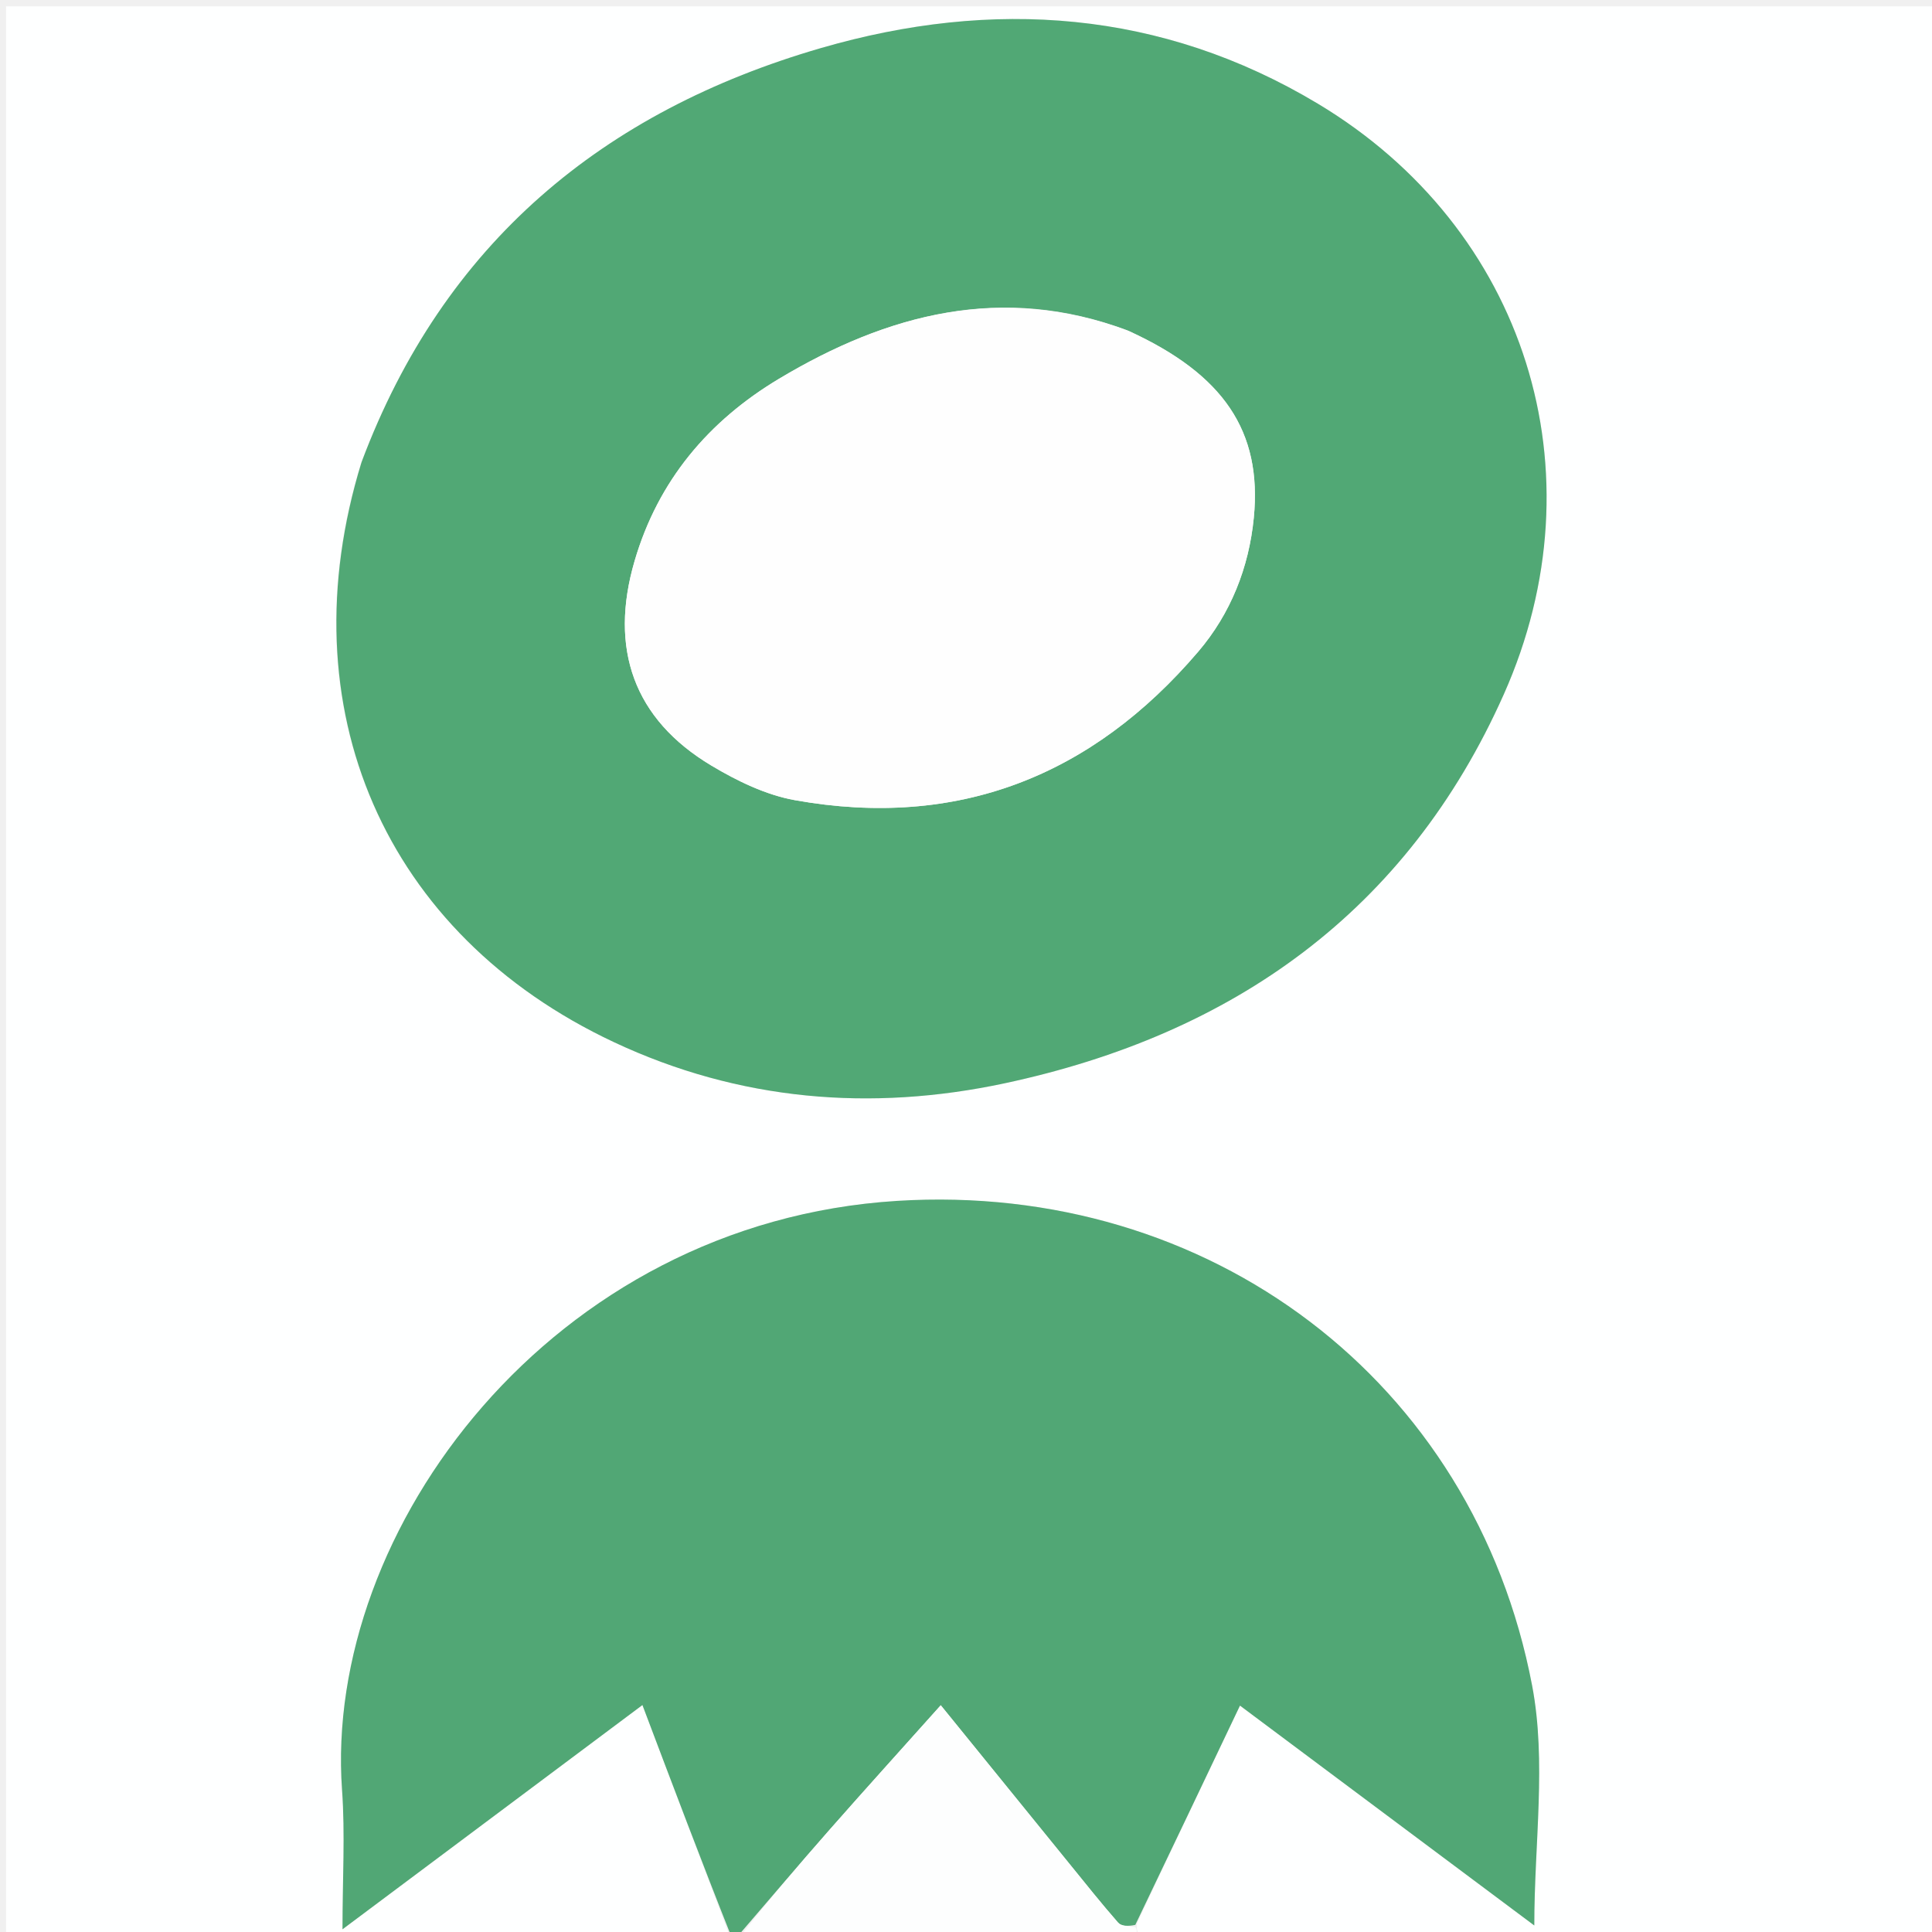
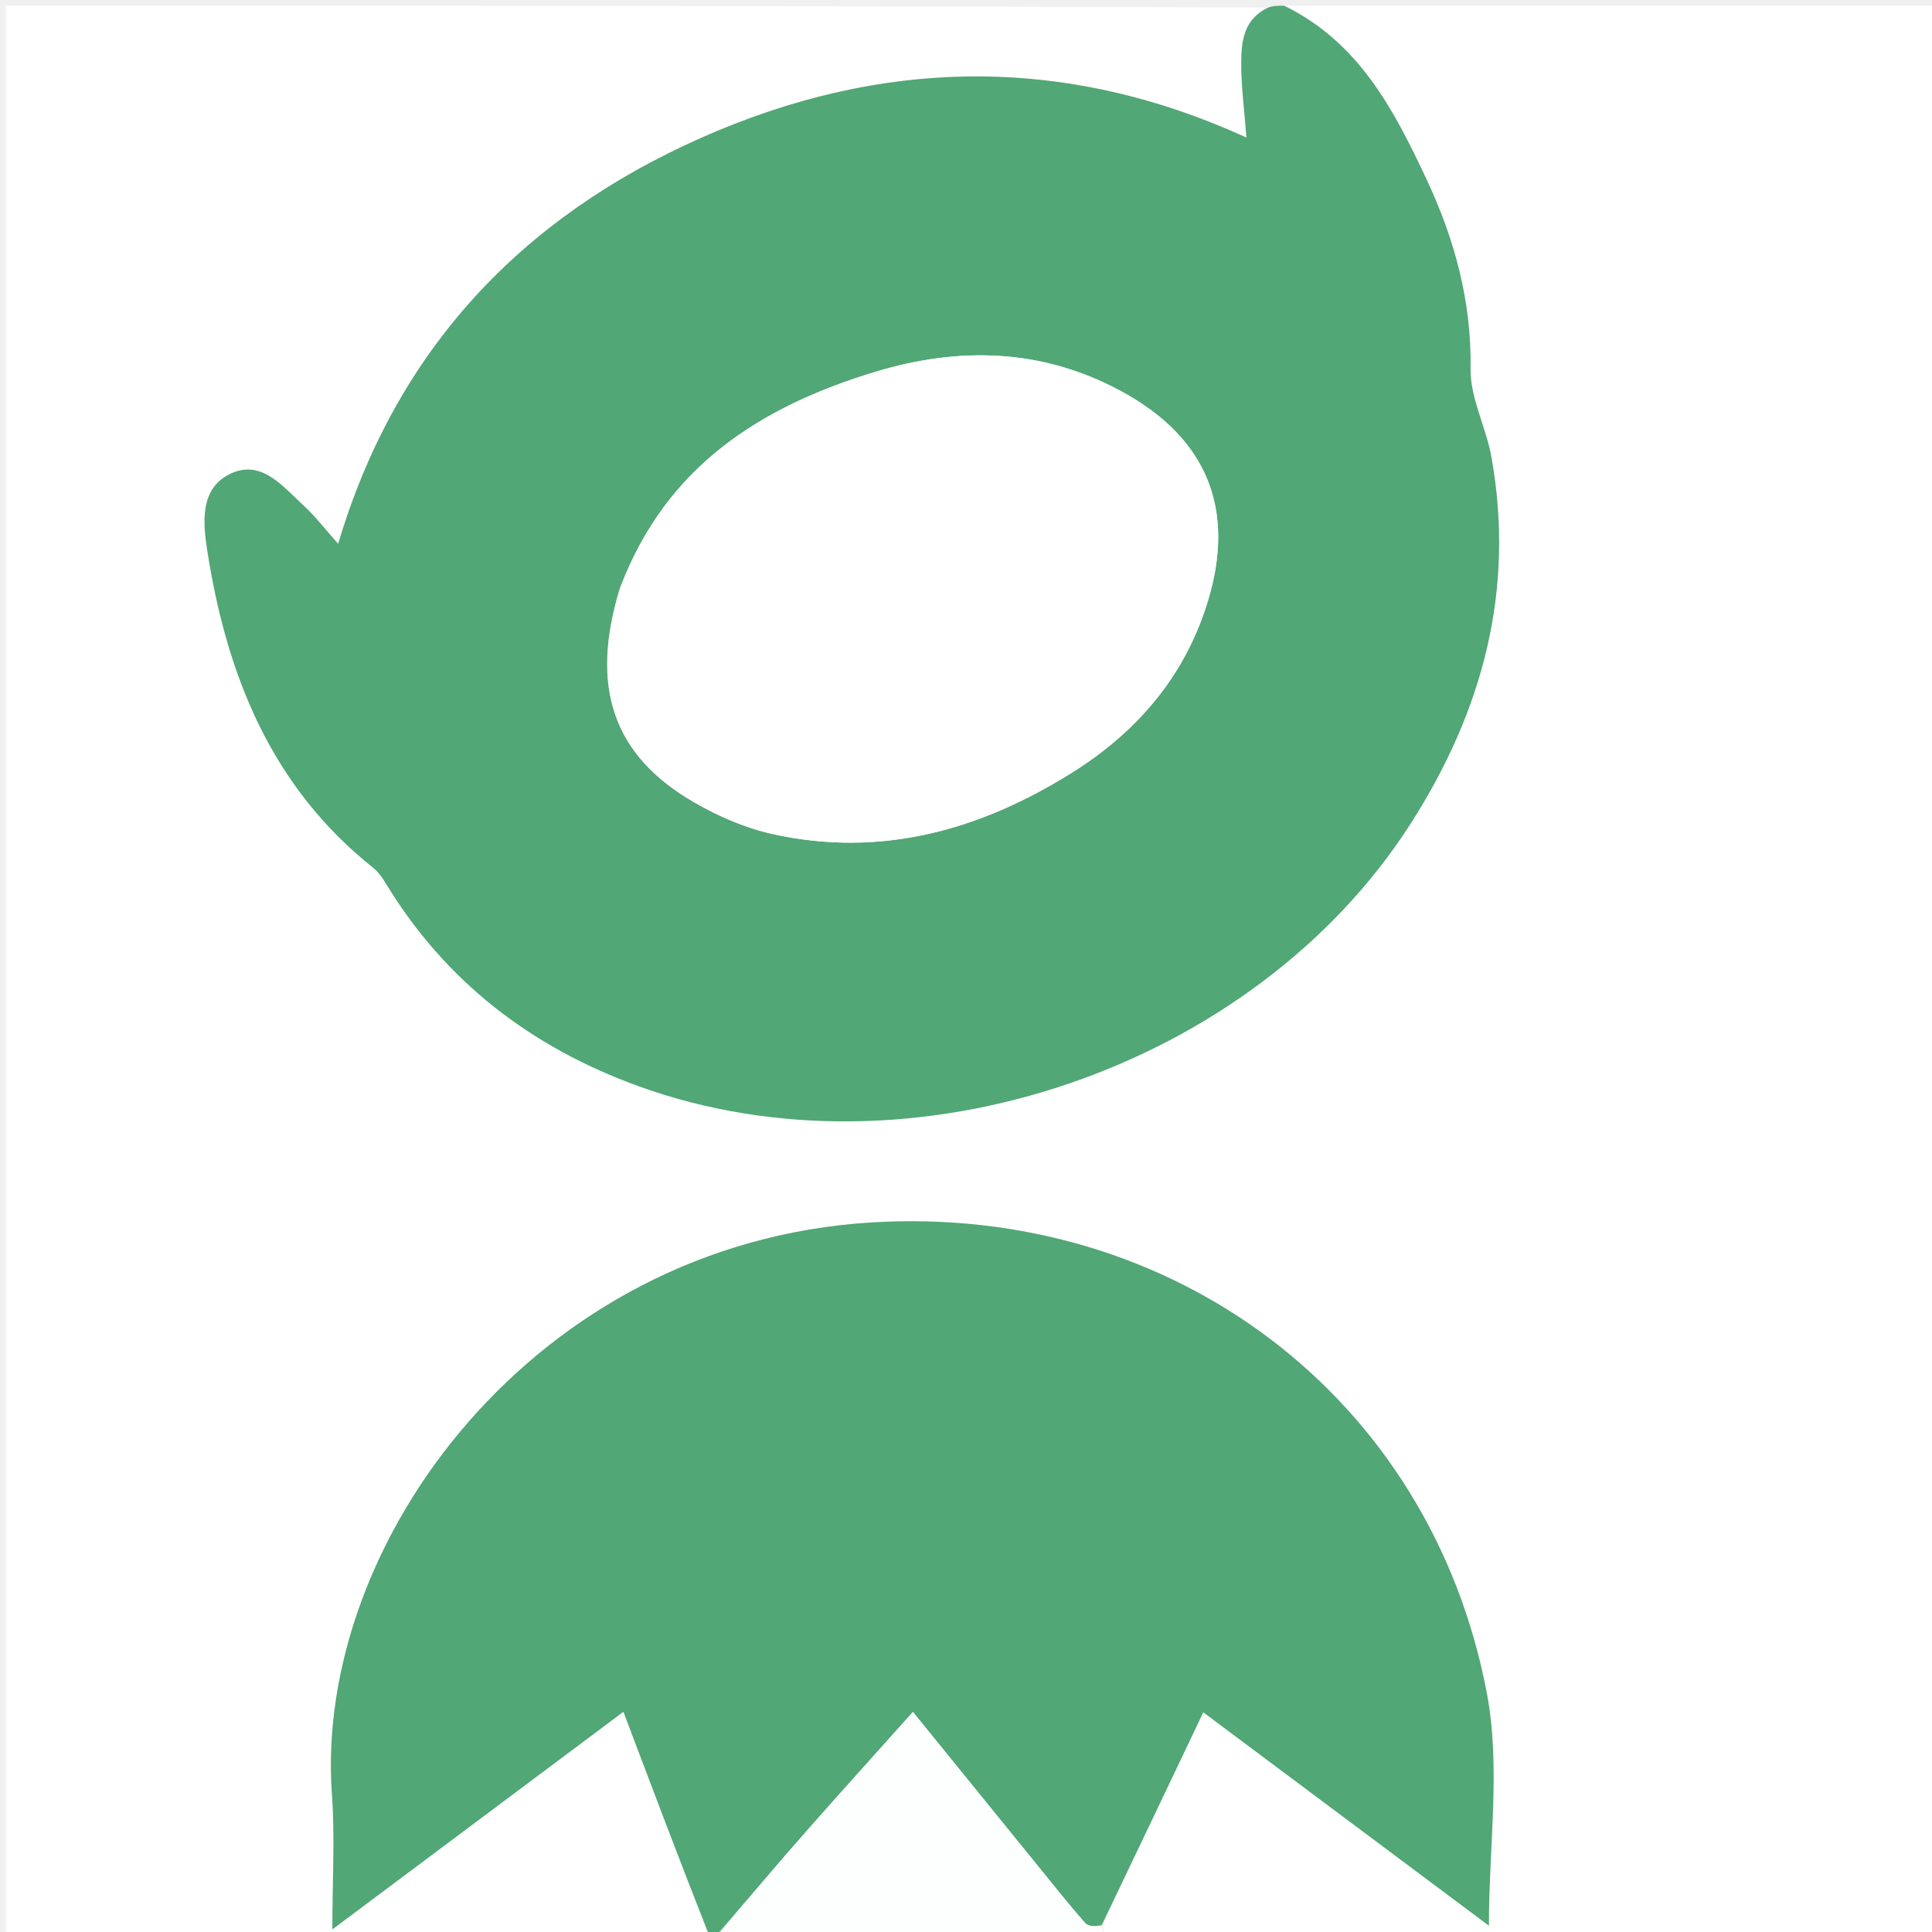
- <svg xmlns="http://www.w3.org/2000/svg" version="1.1" id="Layer_1" x="0px" y="0px" width="100%" viewBox="0 0 328 328" enable-background="new 0 0 328 328" xml:space="preserve">
-   <path fill="#FEFFFF" opacity="1" stroke="none" d=" M124,329  C83.014,329 42.029,329 1.022,329  C1.022,219.72 1.022,110.439 1.022,1.079  C110.242,1.079 219.484,1.079 328.863,1.079  C328.863,110.333 328.863,219.667 328.863,329  C283.906,329 238.921,329 193.468,328.659  C192.994,327.863 192.988,327.408 193.021,326.596  C198.815,314.144 204.571,302.049 210.513,289.566  C227.458,302.225 243.904,314.51 260.48,326.893  C260.48,312.905 262.574,299.102 260.112,286.165  C250.254,234.364 205.241,200.584 152.326,203.875  C93.589,207.528 54.903,259.832 58.071,303.897  C58.611,311.407 58.147,318.989 58.147,327.542  C75.534,314.543 91.999,302.233 109.066,289.472  C114.185,303.022 119.093,316.011 124,329 M61.224,78.819  C48.516,120.195 65.26,158.643 104.234,176.932  C125.469,186.896 147.873,188.762 170.578,183.91  C209.34,175.626 238.869,154.764 255.303,117.879  C272.111,80.154 259.027,38.753 223.693,17.578  C197.18,1.689 168.527,-0.301 139.38,8.158  C102.435,18.881 75.326,41.246 61.224,78.819 z" />
-   <path fill="#51A775" opacity="1" stroke="none" d=" M124.25,329  C119.093,316.011 114.185,303.022 109.066,289.472  C91.999,302.233 75.534,314.543 58.147,327.542  C58.147,318.989 58.611,311.407 58.071,303.897  C54.903,259.832 93.589,207.528 152.326,203.875  C205.241,200.584 250.254,234.364 260.112,286.165  C262.574,299.102 260.48,312.905 260.48,326.893  C243.904,314.51 227.458,302.225 210.513,289.566  C204.571,302.049 198.815,314.144 192.744,326.79  C191.545,327.049 190.355,327.021 189.826,326.416  C186.983,323.169 184.295,319.787 181.572,316.436  C174.374,307.577 167.185,298.711 159.714,289.505  C153.159,296.836 146.932,303.714 140.804,310.68  C135.478,316.735 130.264,322.89 125,329  C125,329 124.5,329 124.25,329 z" />
-   <path fill="#FDFEFE" opacity="1" stroke="none" d=" M125.469,329  C130.264,322.89 135.478,316.735 140.804,310.68  C146.932,303.714 153.159,296.836 159.714,289.505  C167.185,298.711 174.374,307.577 181.572,316.436  C184.295,319.787 186.983,323.169 189.826,326.416  C190.355,327.021 191.545,327.049 192.706,327.148  C192.988,327.408 192.994,327.863 193,328.659  C170.646,329 148.292,329 125.469,329 z" />
-   <path fill="#51A875" opacity="1" stroke="none" d=" M61.383,78.456  C75.326,41.246 102.435,18.881 139.38,8.158  C168.527,-0.301 197.18,1.689 223.693,17.578  C259.027,38.753 272.111,80.154 255.303,117.879  C238.869,154.764 209.34,175.626 170.578,183.91  C147.873,188.762 125.469,186.896 104.234,176.932  C65.26,158.643 48.516,120.195 61.383,78.456 M191.306,56.048  C170.132,48.135 150.688,53.269 132.251,64.308  C120.298,71.466 111.734,81.575 107.737,95.232  C103.378,110.124 107.599,122.098 120.774,129.976  C125.135,132.583 130.024,134.964 134.958,135.848  C162.575,140.794 185.379,131.784 203.424,110.636  C208.923,104.192 212.037,96.355 212.862,87.896  C214.294,73.223 207.752,63.554 191.306,56.048 z" />
-   <path fill="#FEFEFE" opacity="1" stroke="none" d=" M191.659,56.201  C207.752,63.554 214.294,73.223 212.862,87.896  C212.037,96.355 208.923,104.192 203.424,110.636  C185.379,131.784 162.575,140.794 134.958,135.848  C130.024,134.964 125.135,132.583 120.774,129.976  C107.599,122.098 103.378,110.124 107.737,95.232  C111.734,81.575 120.298,71.466 132.251,64.308  C150.688,53.269 170.132,48.135 191.659,56.201 z" />
+ <svg xmlns="http://www.w3.org/2000/svg" version="1.1" id="Layer_1" x="0px" y="0px" width="100%" viewBox="0 0 338 338" enable-background="new 0 0 338 338" xml:space="preserve">
+   <path fill="#FFFFFF" opacity="1" stroke="none" d=" M124,339  C83.026,339 42.053,339 1.039,339  C1.039,226.432 1.039,113.864 1.039,1  C74.354,1 147.708,1 221.397,1.327  C217.568,3.388 217.188,7.205 217.157,10.834  C217.119,15.105 217.714,19.381 218.066,24.071  C185.993,9.419 154.064,10.174 122.59,24.145  C91.122,38.113 69.236,61.277 59.161,95.141  C56.886,92.595 55.171,90.332 53.111,88.445  C49.501,85.136 45.808,80.317 40.354,82.861  C34.949,85.382 35.5,91.42 36.248,96.236  C39.626,117.999 47.397,137.6 65.314,151.837  C66.185,152.53 66.875,153.525 67.462,154.493  C77.902,171.72 92.956,183.234 111.727,190.032  C159.485,207.326 219.366,186.929 246.789,144.094  C259.372,124.439 265.105,103.236 260.915,79.923  C259.98,74.724 257.191,69.631 257.273,64.521  C257.462,52.663 254.44,41.731 249.532,31.289  C243.879,19.259 237.759,7.377 225,1  C262.972,1 300.944,1 338.958,1  C338.958,113.556 338.958,226.113 338.958,339  C290.646,339 242.292,339 193.468,338.659  C192.994,337.863 192.989,337.408 193.021,336.596  C198.815,324.144 204.572,312.05 210.513,299.567  C227.458,312.225 243.904,324.511 260.48,336.893  C260.48,322.906 262.575,309.102 260.112,296.165  C250.254,244.365 205.239,210.583 152.326,213.874  C93.591,217.528 54.902,269.83 58.071,313.897  C58.611,321.407 58.147,328.989 58.147,337.543  C75.533,324.544 91.999,312.233 109.066,299.473  C114.185,313.022 119.092,326.011 124,339 z" />
+   <path fill="#51A775" opacity="1" stroke="none" d=" M224.625,1  C237.759,7.377 243.879,19.259 249.532,31.289  C254.44,41.731 257.462,52.663 257.273,64.521  C257.191,69.631 259.98,74.724 260.915,79.923  C265.105,103.236 259.372,124.439 246.789,144.094  C219.366,186.929 159.485,207.326 111.727,190.032  C92.956,183.234 77.902,171.72 67.462,154.493  C66.875,153.525 66.185,152.53 65.314,151.837  C47.397,137.6 39.626,117.999 36.248,96.236  C35.5,91.42 34.949,85.382 40.354,82.861  C45.808,80.317 49.501,85.136 53.111,88.445  C55.171,90.332 56.886,92.595 59.161,95.141  C69.236,61.277 91.122,38.113 122.59,24.145  C154.064,10.174 185.993,9.419 218.066,24.071  C217.714,19.381 217.119,15.105 217.157,10.834  C217.188,7.205 217.568,3.388 221.866,1.327  C222.75,1 223.5,1 224.625,1 M108.39,103.07  C103.187,120.154 107.195,132.111 121.408,140.345  C125.662,142.81 130.402,144.863 135.182,145.919  C154.117,150.103 171.414,145.26 187.497,135.202  C198.873,128.088 207.203,118.428 211.236,105.43  C216.286,89.154 211.199,76.639 196.245,68.495  C182.413,60.963 167.867,60.599 153.179,65.04  C133.133,71.102 116.525,81.559 108.39,103.07 z" />
+   <path fill="#51A775" opacity="1" stroke="none" d=" M124.25,339  C119.092,326.011 114.185,313.022 109.066,299.473  C91.999,312.233 75.533,324.544 58.147,337.543  C58.147,328.989 58.611,321.407 58.071,313.897  C54.902,269.83 93.591,217.528 152.326,213.874  C205.239,210.583 250.254,244.365 260.112,296.165  C262.575,309.102 260.48,322.906 260.48,336.893  C243.904,324.511 227.458,312.225 210.513,299.567  C204.572,312.05 198.815,324.144 192.744,336.79  C191.545,337.049 190.355,337.021 189.826,336.416  C186.983,333.169 184.295,329.786 181.572,326.435  C174.374,317.577 167.185,308.711 159.714,299.505  C153.159,306.836 146.932,313.714 140.804,320.68  C135.478,326.735 130.264,332.89 125,339  C125,339 124.5,339 124.25,339 z" />
+   <path fill="#FDFEFE" opacity="1" stroke="none" d=" M125.469,339  C130.264,332.89 135.478,326.735 140.804,320.68  C146.932,313.714 153.159,306.836 159.714,299.505  C167.185,308.711 174.374,317.577 181.572,326.435  C184.295,329.786 186.983,333.169 189.826,336.416  C190.355,337.021 191.545,337.049 192.706,337.148  C192.989,337.408 192.994,337.863 193,338.659  C170.646,339 148.292,339 125.469,339 z" />
+   <path fill="#FEFFFE" opacity="1" stroke="none" d=" M108.552,102.708  C116.525,81.559 133.133,71.102 153.179,65.04  C167.867,60.599 182.413,60.963 196.245,68.495  C211.199,76.639 216.286,89.154 211.236,105.43  C207.203,118.428 198.873,128.088 187.497,135.202  C171.414,145.26 154.117,150.103 135.182,145.919  C130.402,144.863 125.662,142.81 121.408,140.345  C107.195,132.111 103.187,120.154 108.552,102.708 z" />
</svg>
